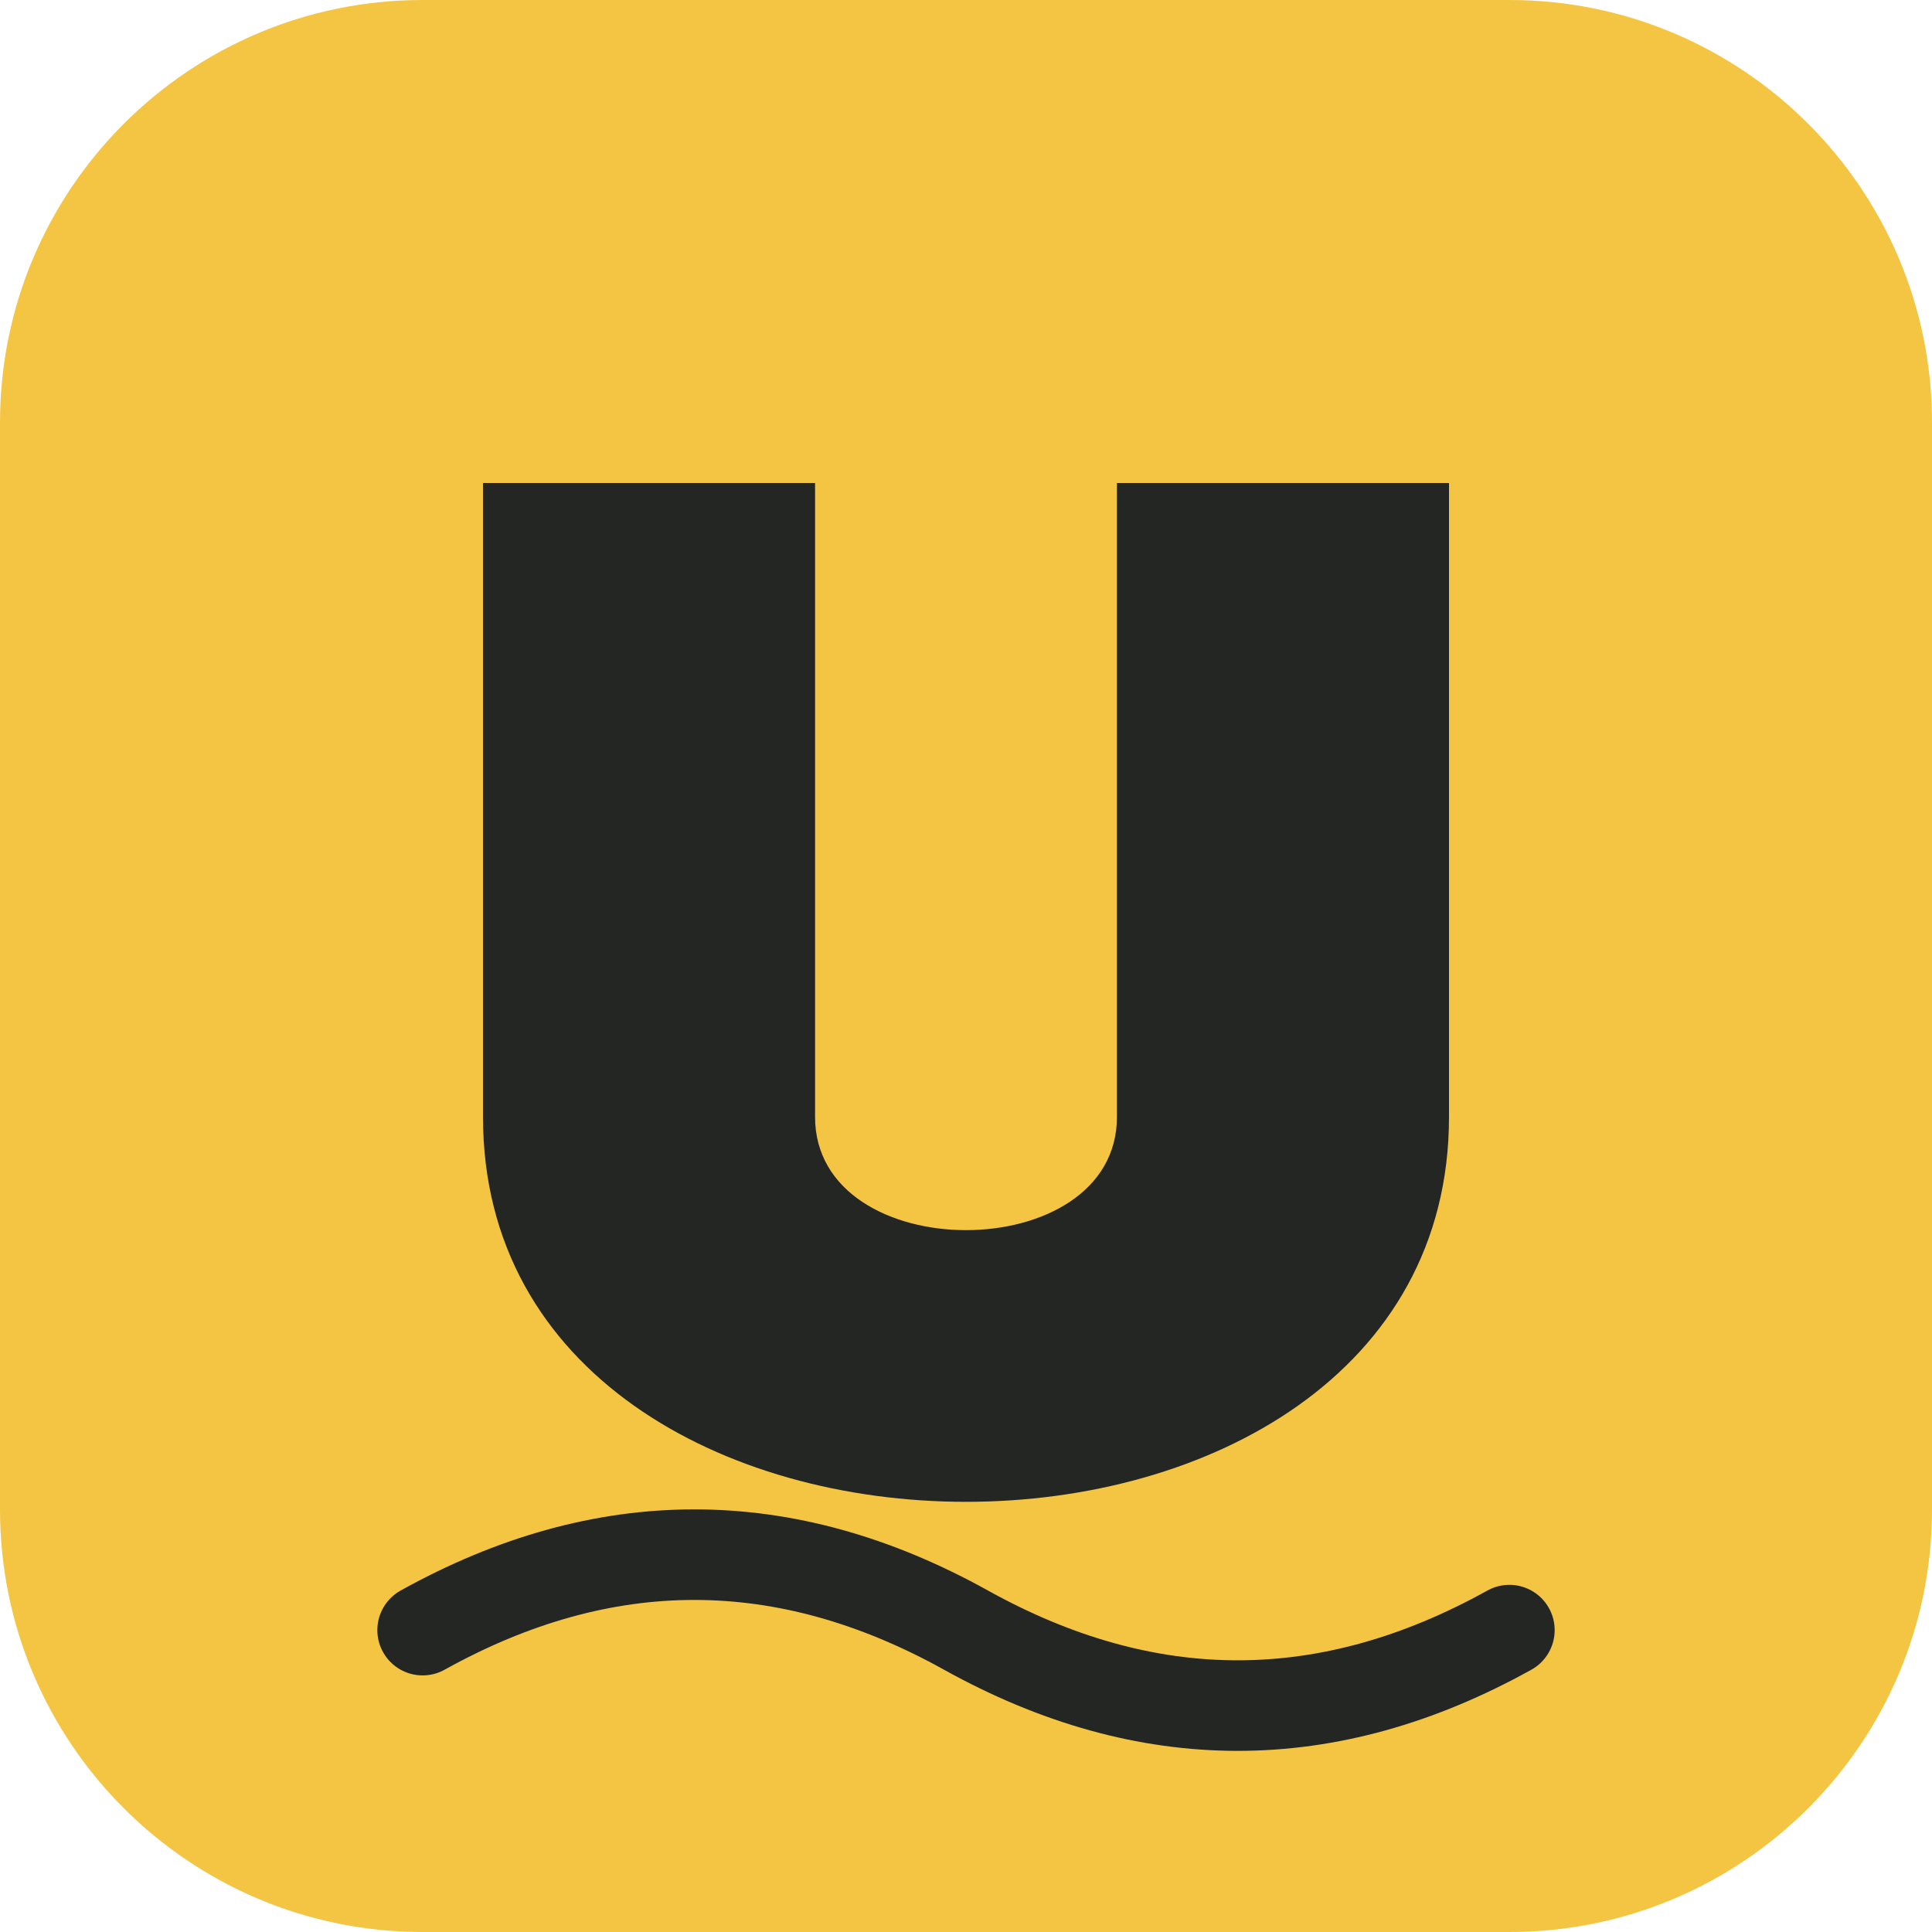
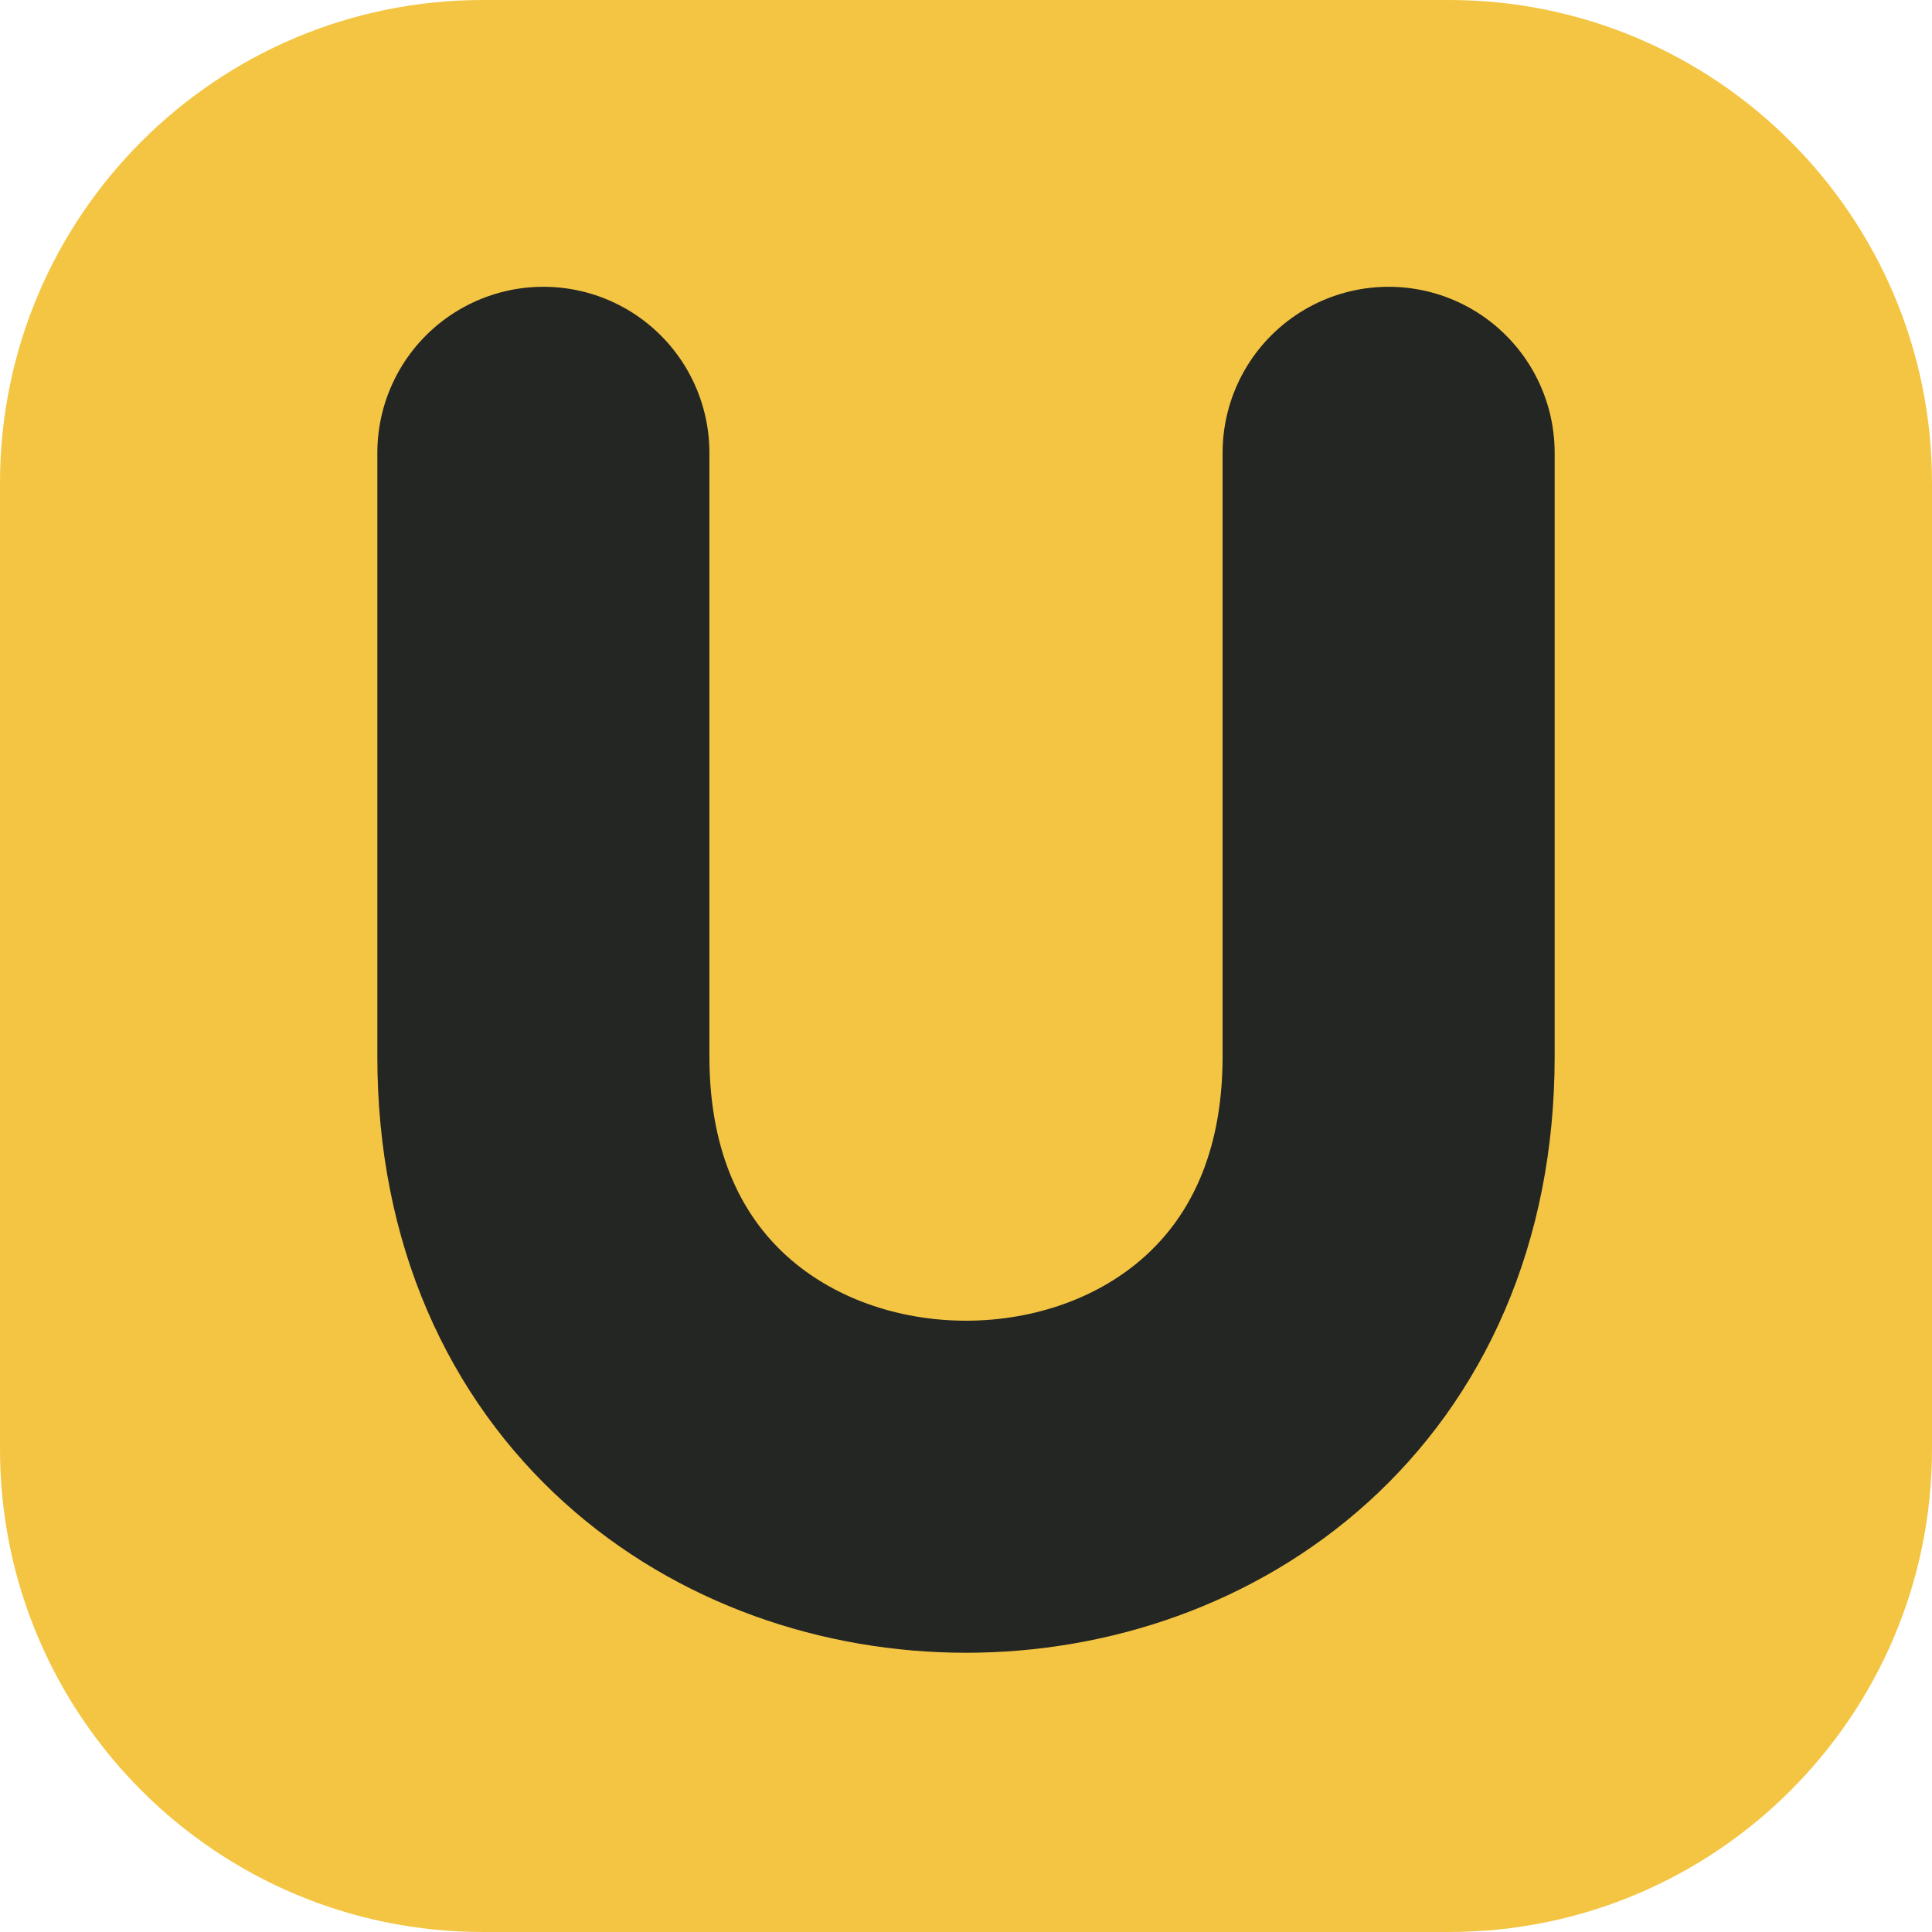
<svg xmlns="http://www.w3.org/2000/svg" viewBox="0 0 64 64">
-   <rect width="64" height="64" rx="14" fill="#f4c543" />
-   <path d="M16 16v21c0 17 32 17 32 0V16H37v21c0 5-10 5-10 0V16Z" fill="#242624" />
-   <path d="M14 54q9-5 18 0t18 0" fill="none" stroke="#242624" stroke-width="3" stroke-linecap="round" />
+   <rect width="64" height="64" rx="16" fill="#f4c543" />
+   <path d="M18 15v20c0 19 28 19 28 0V15" fill="none" stroke="#242624" stroke-width="11" stroke-linecap="round" />
</svg>
